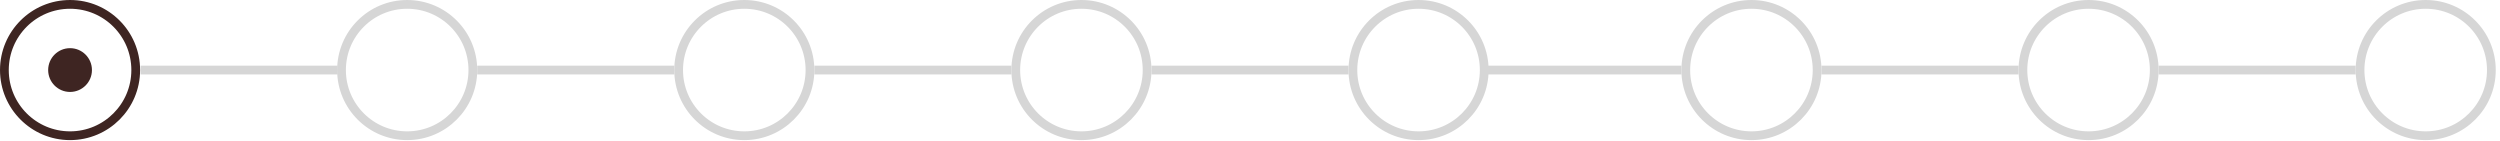
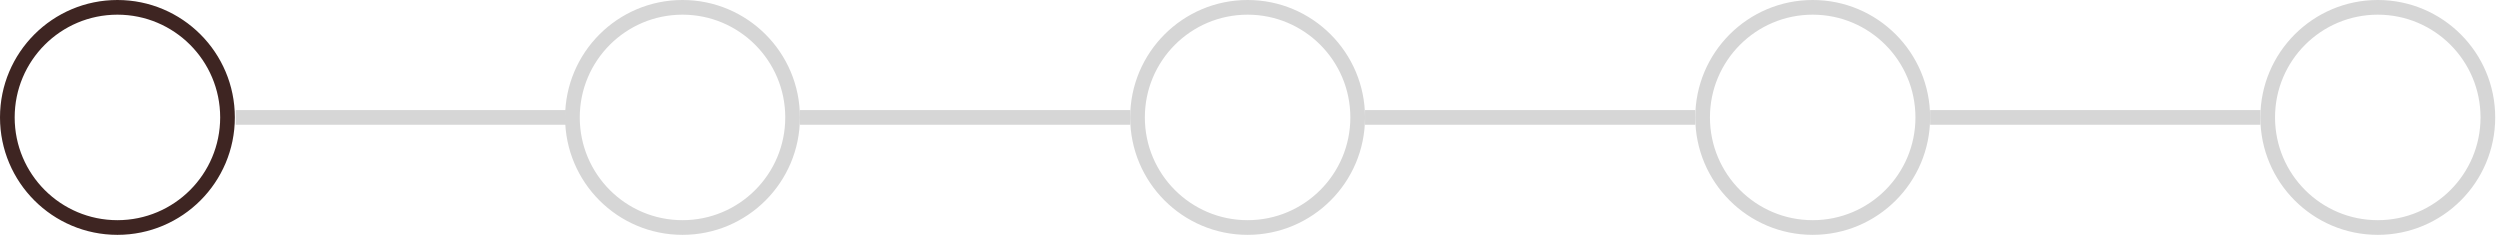
- <svg xmlns="http://www.w3.org/2000/svg" width="320" height="18" viewBox="0 0 320 18" fill="none">
-   <rect x="61.086" y="8.406" width="25.219" height="1.121" fill="#D6D6D6" />
-   <rect x="190" y="8.406" width="25.219" height="1.121" fill="#D6D6D6" />
-   <rect x="18" y="8.406" width="25.219" height="1.121" fill="#D6D6D6" />
-   <rect x="104.238" y="8.406" width="25.219" height="1.121" fill="#D6D6D6" />
-   <rect x="233.152" y="8.406" width="25.219" height="1.121" fill="#D6D6D6" />
-   <rect x="147.391" y="8.406" width="25.219" height="1.121" fill="#D6D6D6" />
-   <rect x="276.305" y="8.406" width="25.219" height="1.121" fill="#D6D6D6" />
-   <circle cx="52.119" cy="8.967" r="8.406" stroke="#D6D6D6" stroke-width="1.121" />
-   <circle cx="95.271" cy="8.967" r="8.406" stroke="#D6D6D6" stroke-width="1.121" />
-   <circle cx="224.185" cy="8.967" r="8.406" stroke="#D6D6D6" stroke-width="1.121" />
-   <circle cx="138.424" cy="8.967" r="8.406" stroke="#D6D6D6" stroke-width="1.121" />
-   <circle cx="267.338" cy="8.967" r="8.406" stroke="#D6D6D6" stroke-width="1.121" />
-   <circle cx="181.576" cy="8.967" r="8.406" stroke="#D6D6D6" stroke-width="1.121" />
-   <circle cx="310.49" cy="8.967" r="8.406" stroke="#D6D6D6" stroke-width="1.121" />
-   <circle cx="8.967" cy="8.967" r="8.406" stroke="#3E2522" stroke-width="1.121" />
-   <circle cx="8.967" cy="8.967" r="2.802" fill="#3E2522" />
+ <svg xmlns="http://www.w3.org/2000/svg" width="231" height="22" viewBox="0 0 231 22" fill="none">
+   <rect x="73.914" y="10.172" width="30.515" height="1.356" fill="#D6D6D6" />
+   <rect x="21.78" y="10.172" width="30.515" height="1.356" fill="#D6D6D6" />
+   <rect x="126.128" y="10.172" width="30.515" height="1.356" fill="#D6D6D6" />
+   <rect x="178.343" y="10.172" width="30.515" height="1.356" fill="#D6D6D6" />
+   <circle cx="63.064" cy="10.85" r="10.172" stroke="#D6D6D6" stroke-width="1.356" />
+   <circle cx="115.278" cy="10.85" r="10.172" stroke="#D6D6D6" stroke-width="1.356" />
+   <circle cx="167.493" cy="10.85" r="10.172" stroke="#D6D6D6" stroke-width="1.356" />
+   <circle cx="219.707" cy="10.85" r="10.172" stroke="#D6D6D6" stroke-width="1.356" />
+   <circle cx="10.85" cy="10.85" r="10.172" stroke="#3E2522" stroke-width="1.356" />
</svg>
